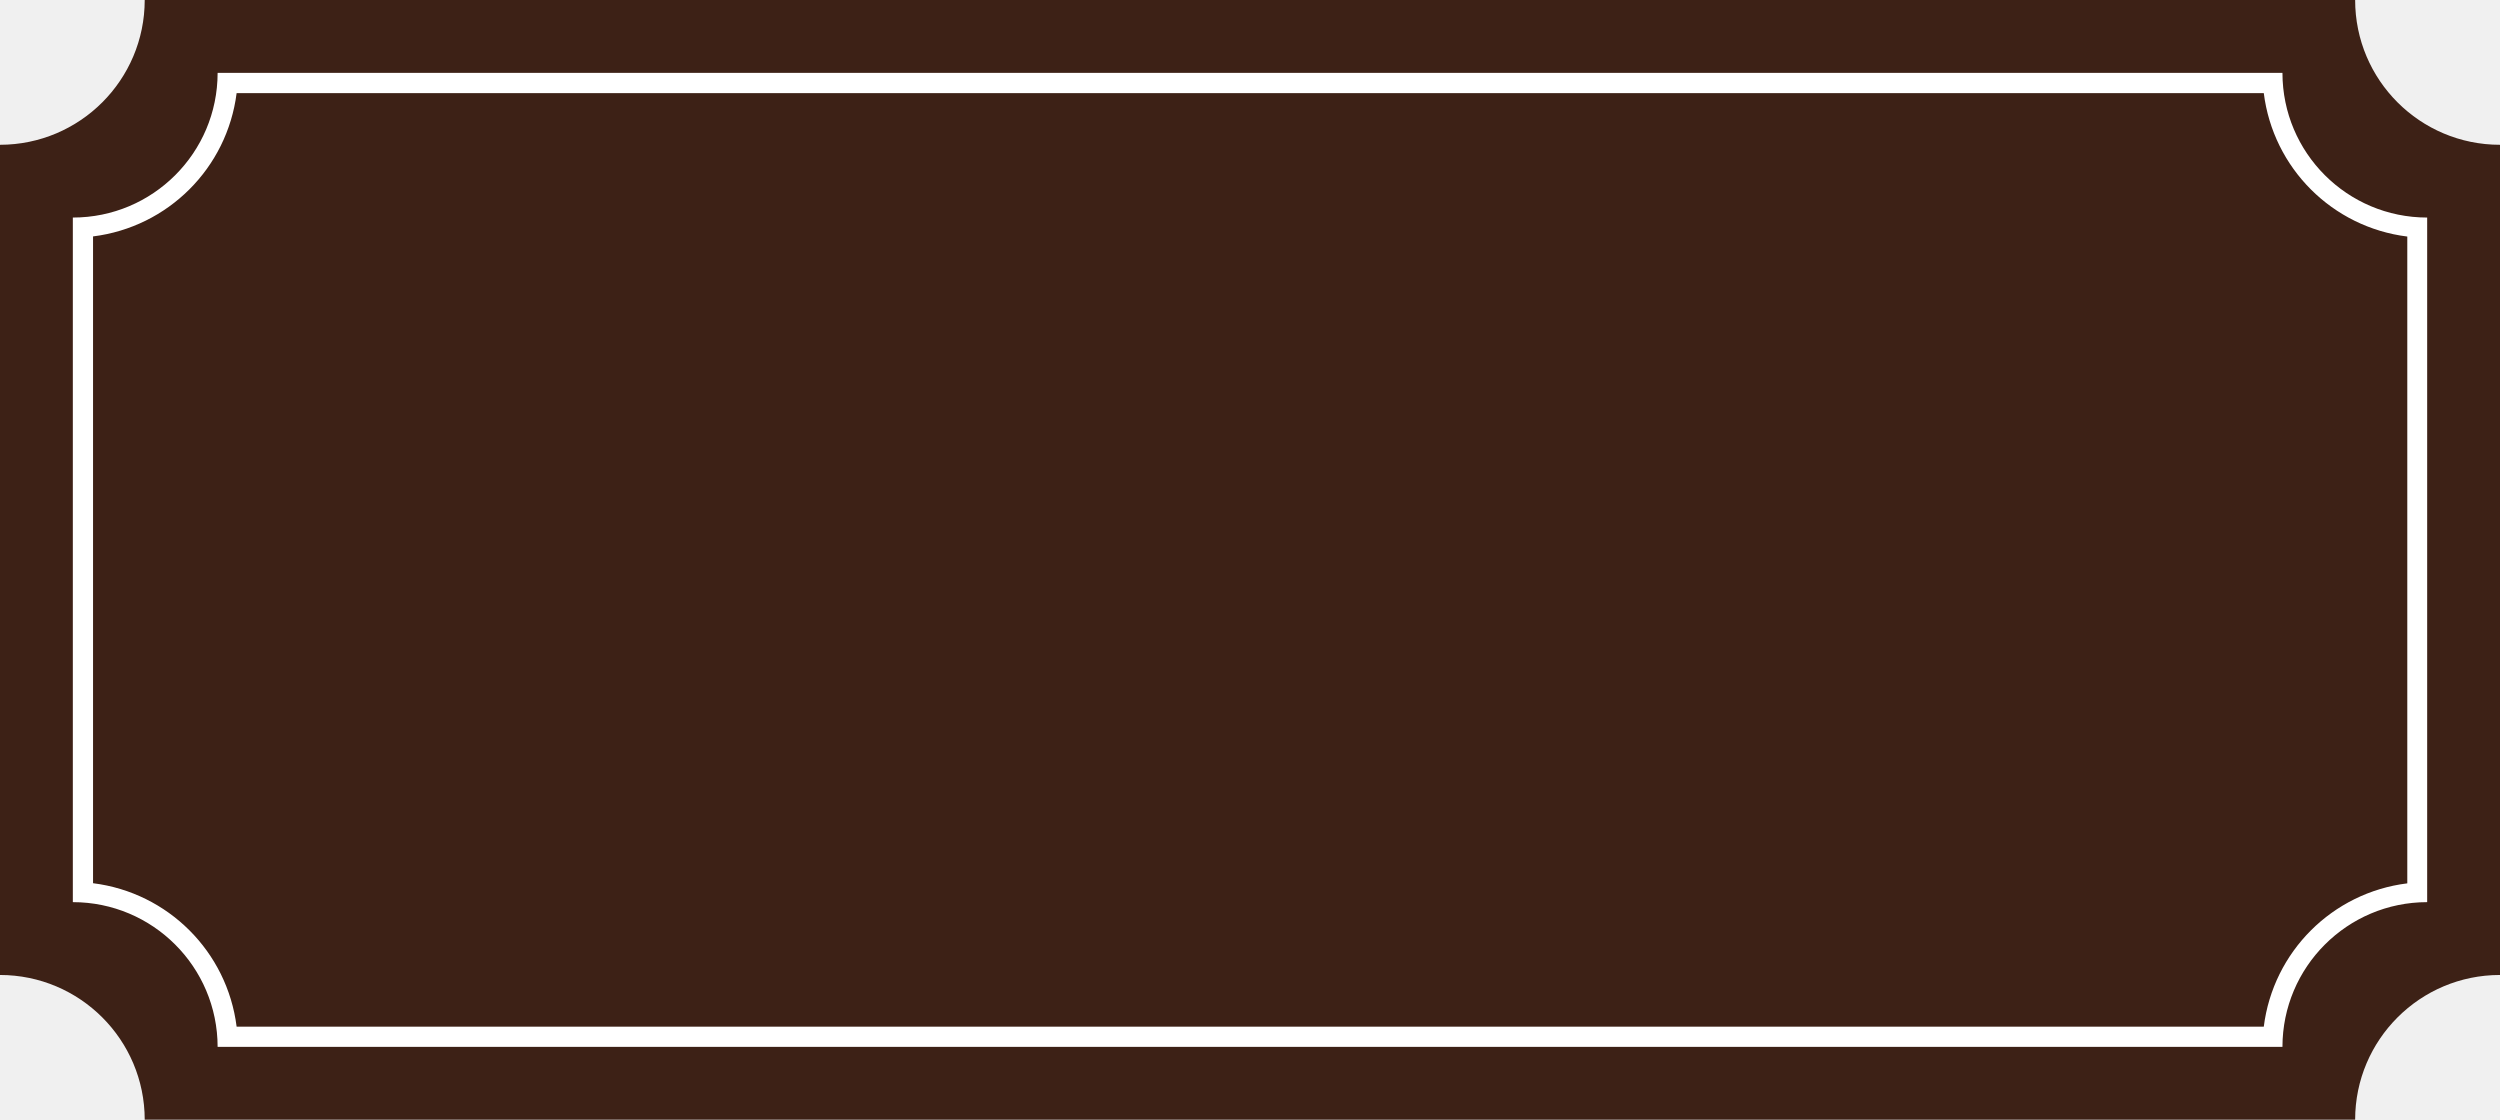
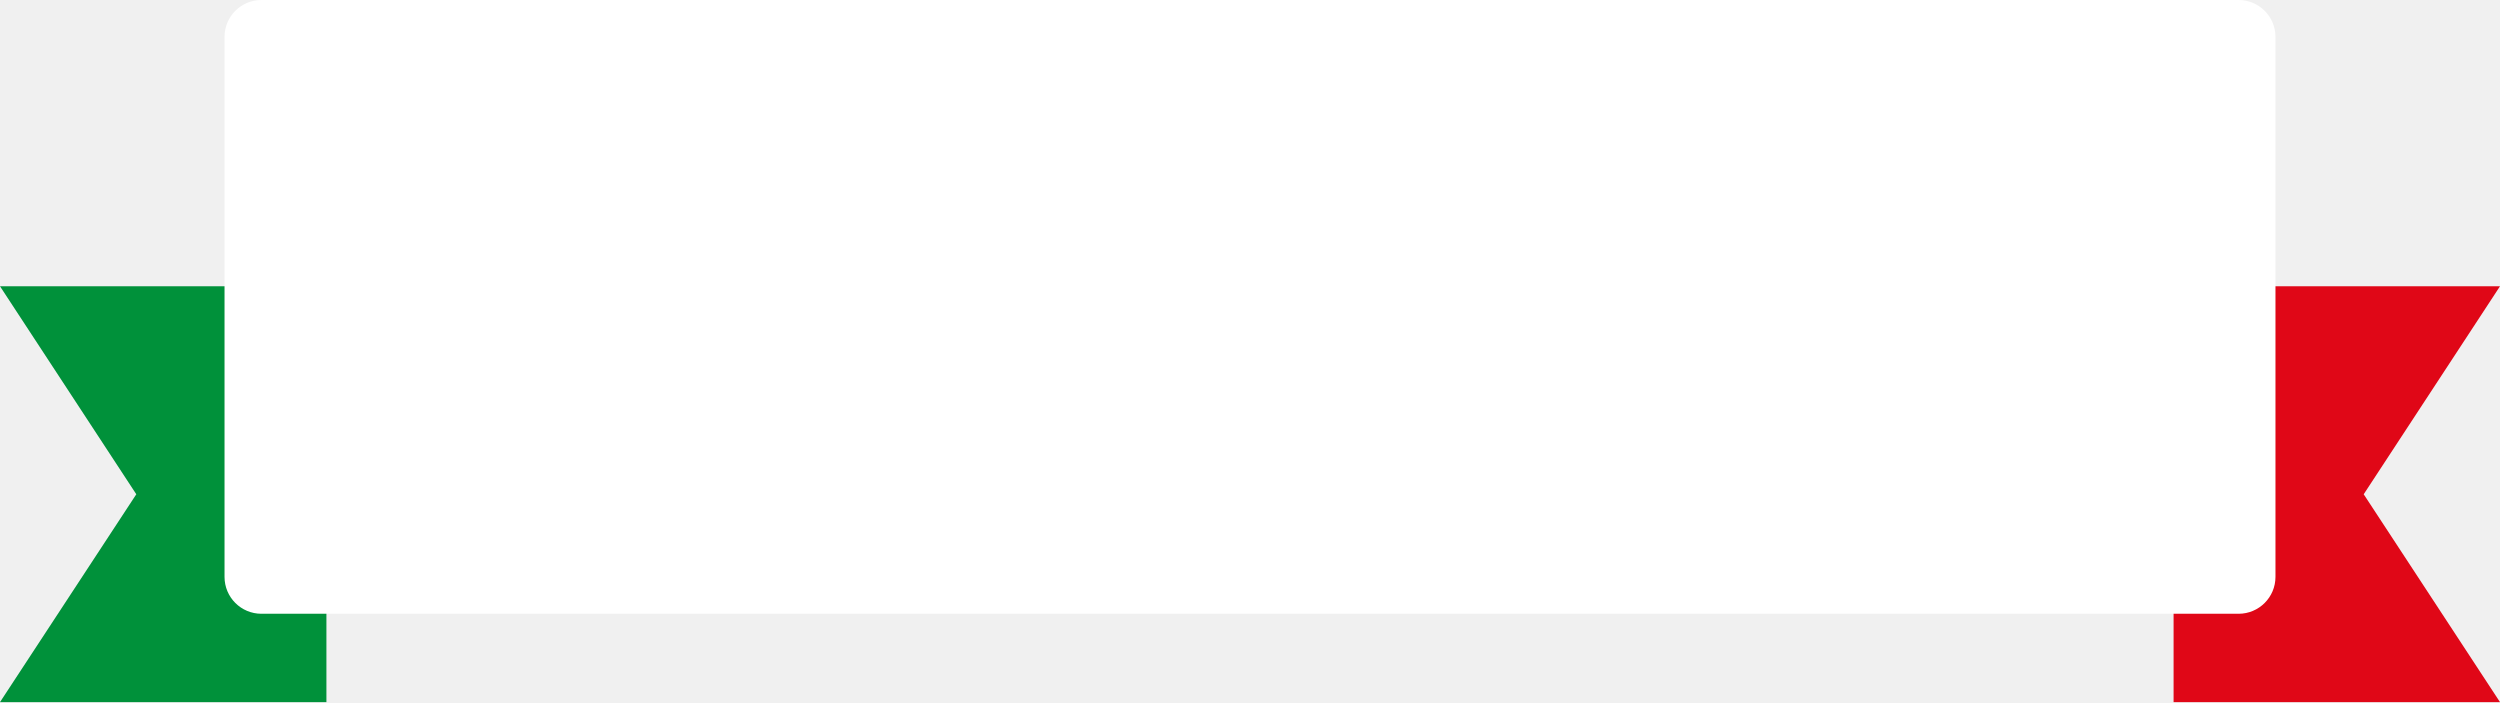
- <svg xmlns="http://www.w3.org/2000/svg" viewBox="0 0 371.06 166.2">
+ <svg xmlns="http://www.w3.org/2000/svg" viewBox="0 0 183.05 51.41">
  <defs>
-     <style>.cls-1{fill:#3d2116;}.cls-2{fill:#fff;}</style>
+     <style>.cls-1{fill:#00913a;}.cls-2{fill:#e00717;}.cls-3{fill:#fff;}</style>
  </defs>
  <g id="Capa_2" data-name="Capa 2">
    <g id="Capa_1-2" data-name="Capa 1">
-       <g id="Capa_1_copia" data-name="Capa 1 copia">
-         <path class="cls-1" d="M371.06,21.49V144.71a21.49,21.49,0,0,0-21.5,21.48H21.48A21.5,21.5,0,0,0,0,144.71V21.49A21.5,21.5,0,0,0,21.48,0H349.56a21.49,21.49,0,0,0,21.49,21.49Z" />
-         <path class="cls-1" d="M33.75,153.88a23,23,0,0,0-21.44-21.43V33.74A23,23,0,0,0,33.75,12.32H337.32a23,23,0,0,0,21.43,21.42v98.71a23,23,0,0,0-21.43,21.43Z" />
-         <path class="cls-2" d="M336,13.82a24.52,24.52,0,0,0,21.3,21.29v96A24.51,24.51,0,0,0,336,152.38H35.12a24.54,24.54,0,0,0-21.31-21.29v-96A24.54,24.54,0,0,0,35.12,13.82H336m2.82-3H32.3A21.48,21.48,0,0,1,10.81,32.29h0V133.9A21.5,21.5,0,0,1,32.3,155.38H338.77a21.5,21.5,0,0,1,21.48-21.48V32.29a21.48,21.48,0,0,1-21.48-21.47Z" />
-       </g>
+       <polygon class="cls-1" points="23.9 20.96 23.9 51.41 0 51.41 9.98 36.19 0 20.96 23.9 20.96" />
+       <polygon class="cls-2" points="159.15 51.41 159.15 20.96 183.05 20.96 173.07 36.19 183.05 51.41 159.15 51.41" />
+       <rect class="cls-3" x="16.44" width="150.17" height="44.94" rx="2.7" />
    </g>
  </g>
</svg>
